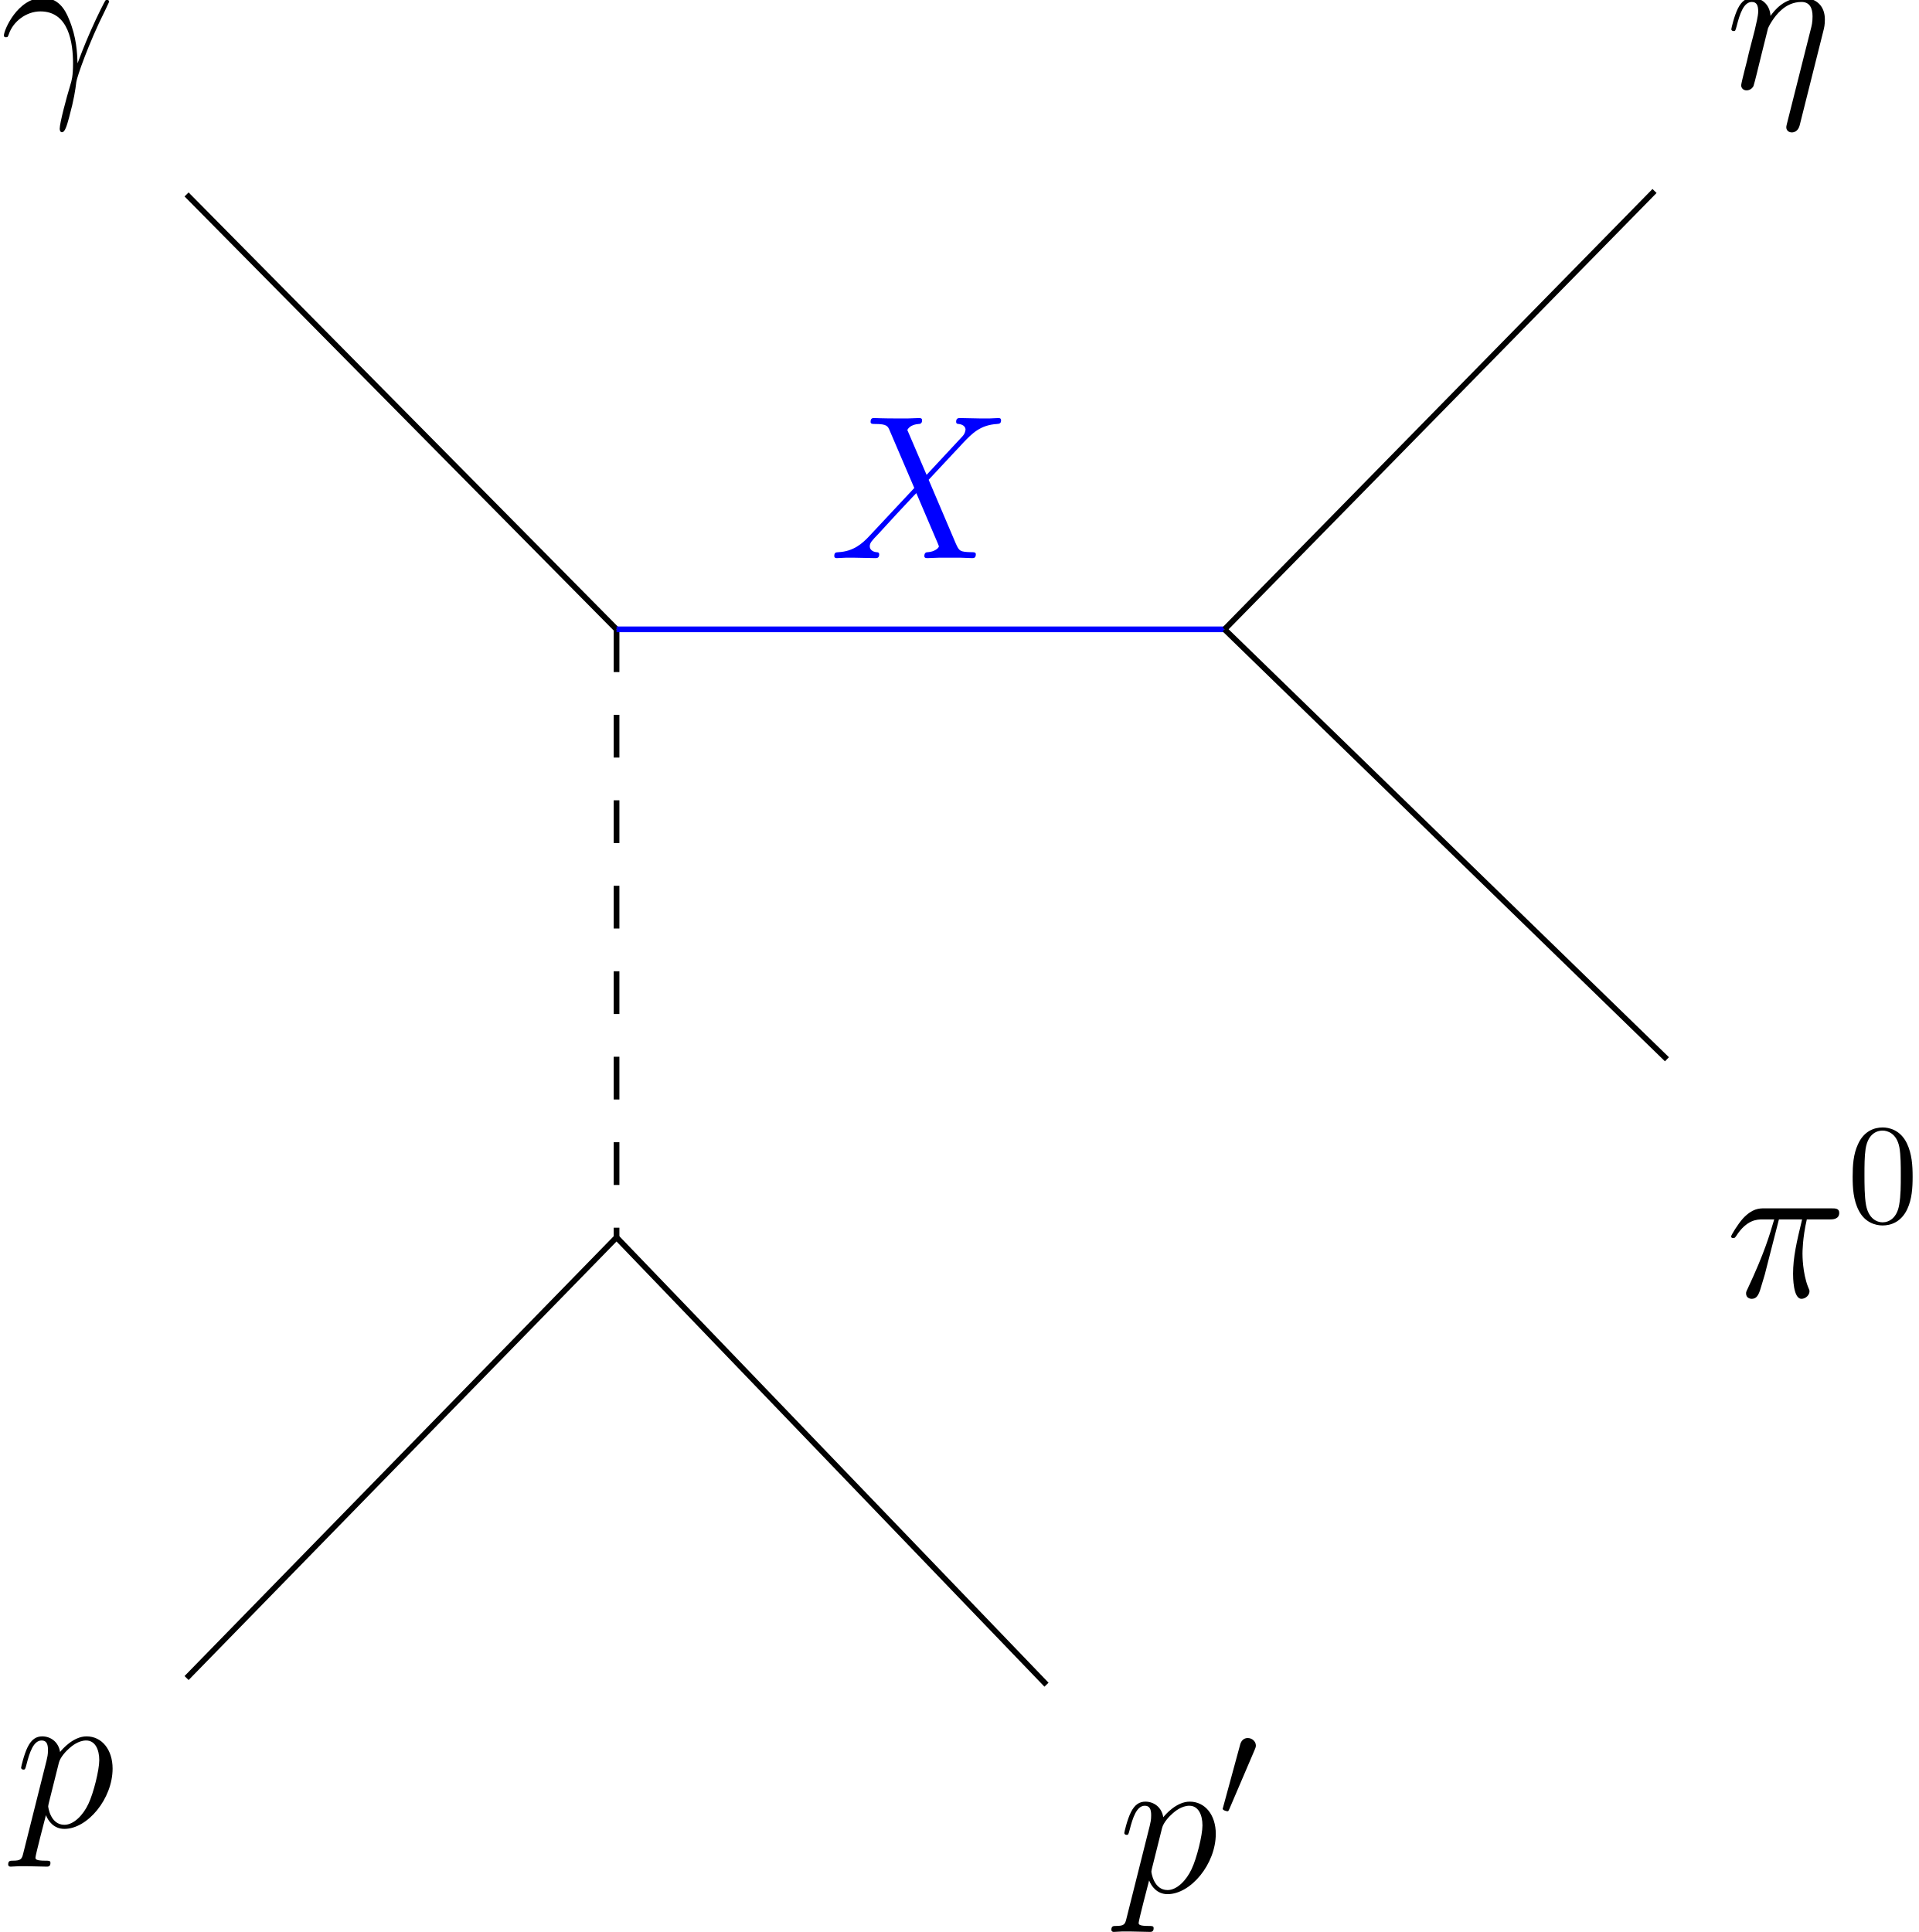
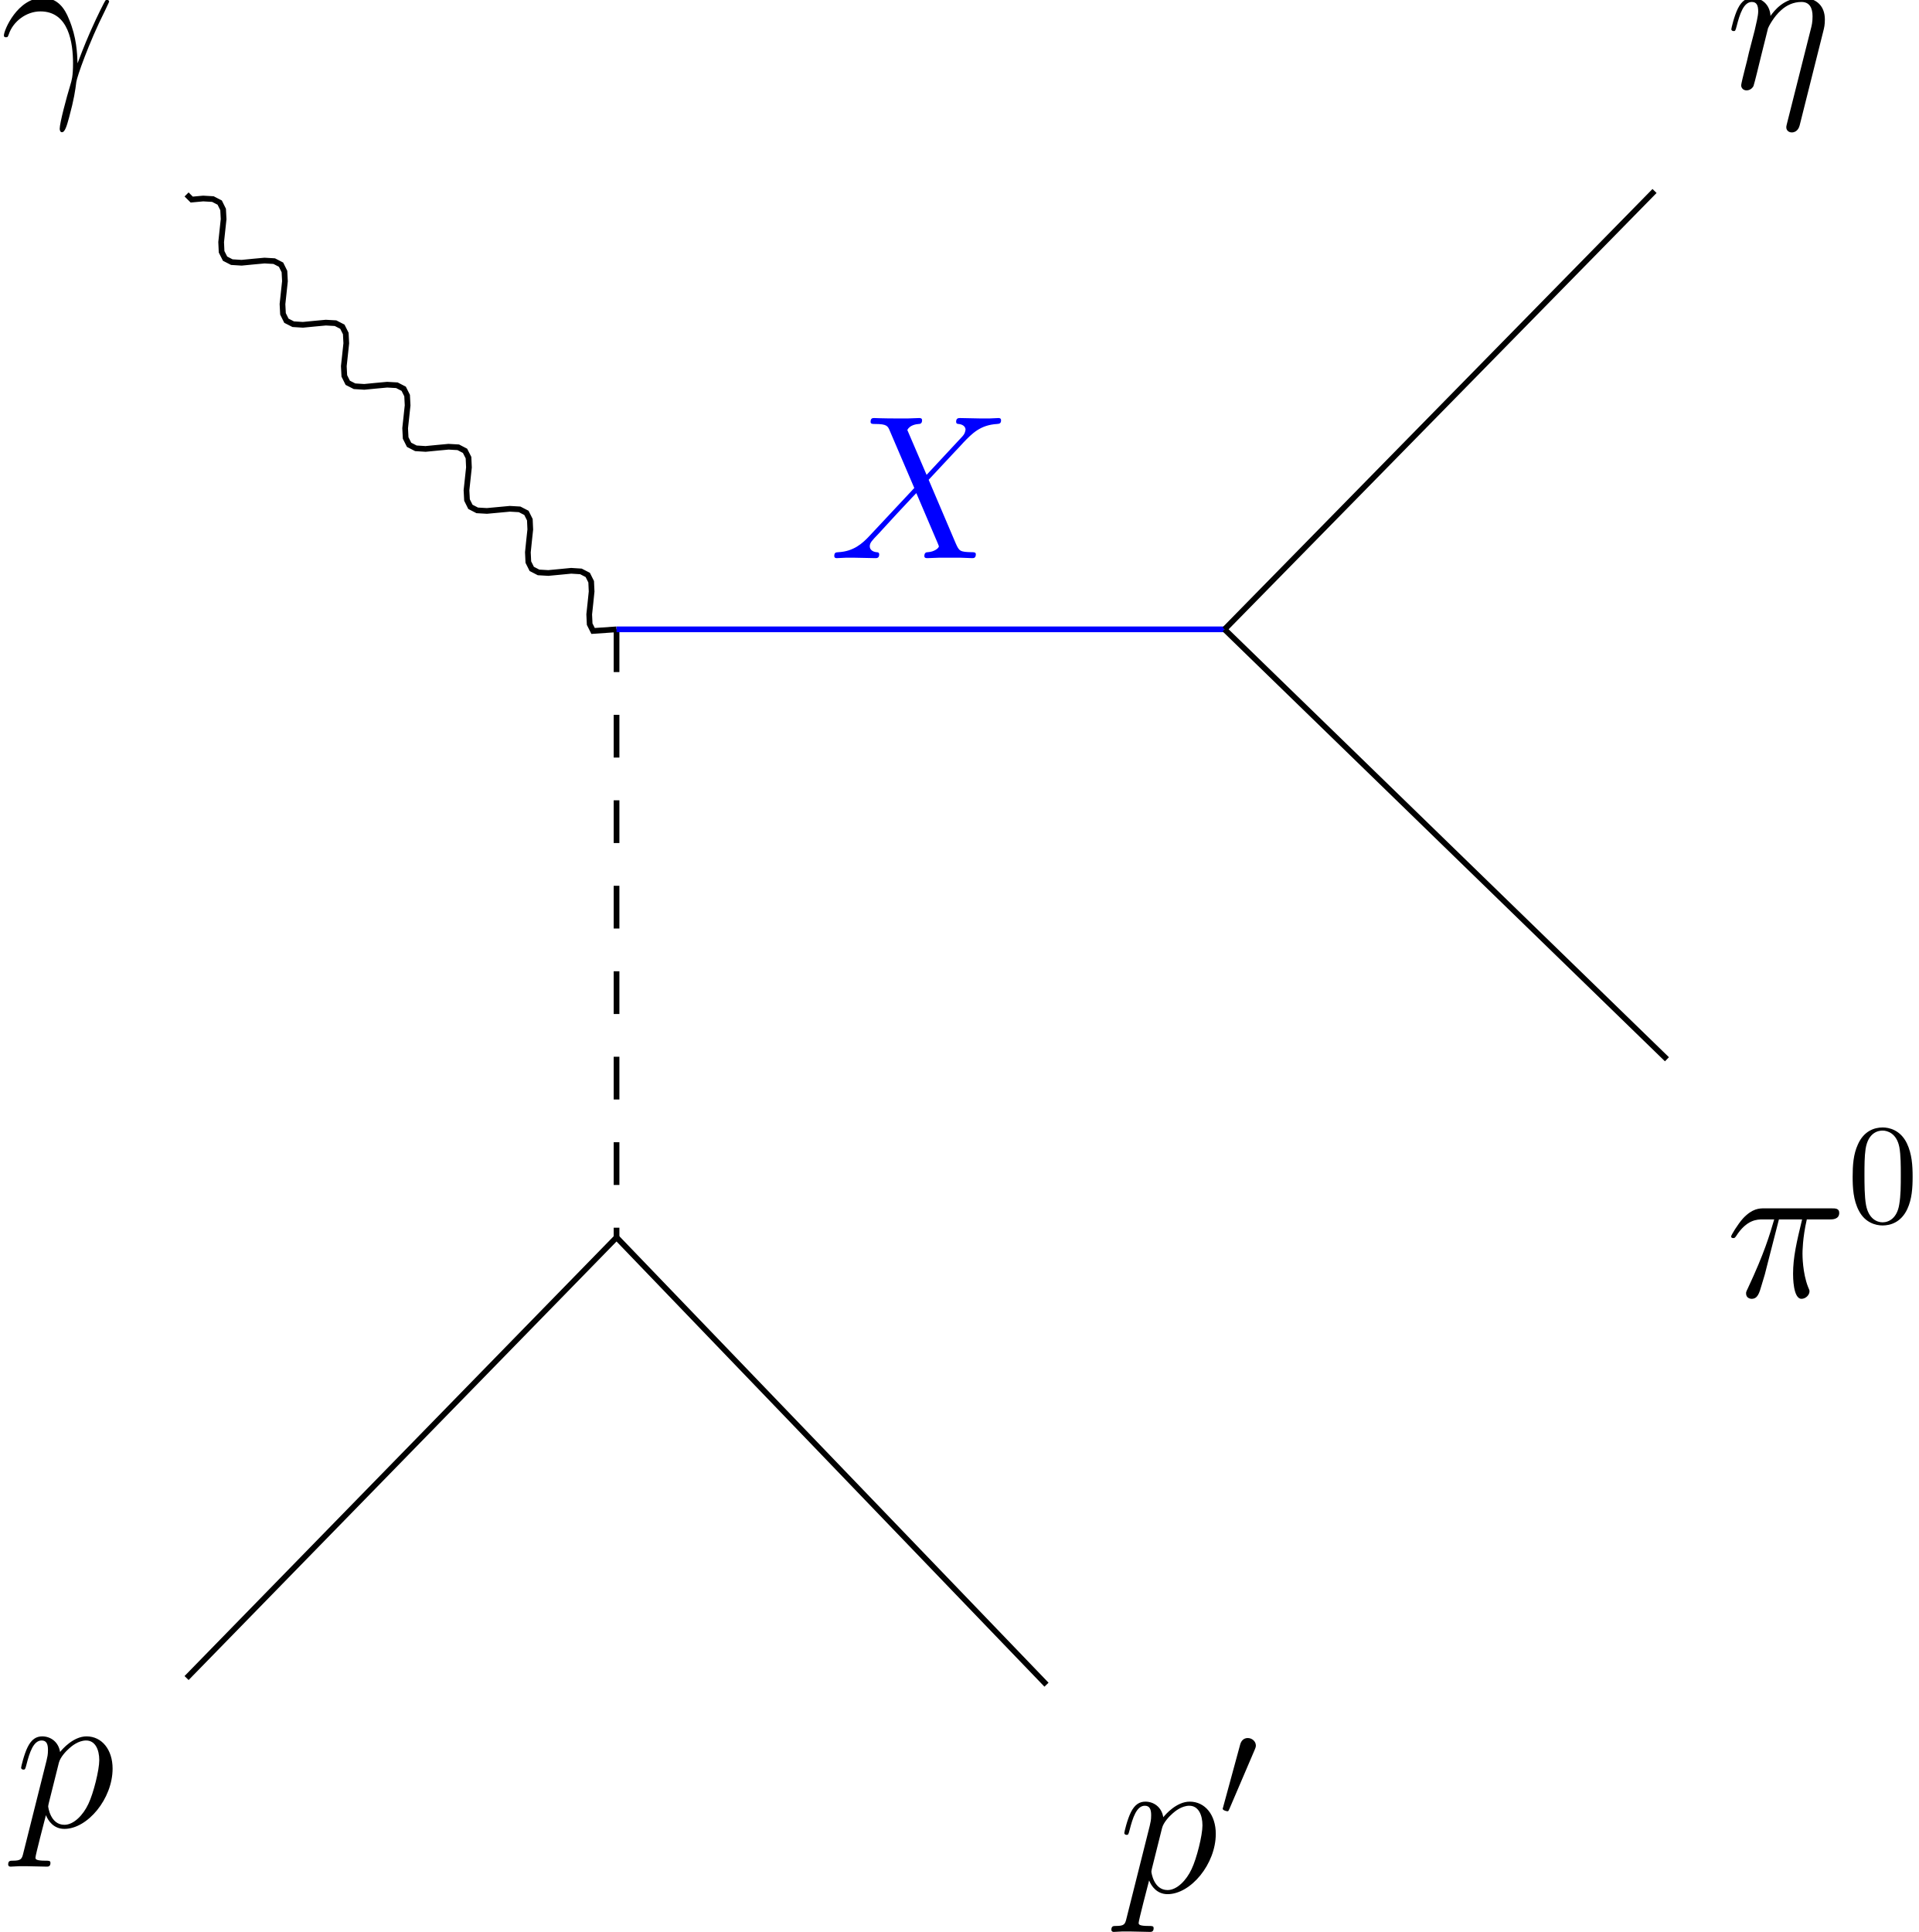
<svg xmlns="http://www.w3.org/2000/svg" xmlns:xlink="http://www.w3.org/1999/xlink" version="1.1" width="134.146pt" height="135.112pt" viewBox="-67.219 -67.219 134.146 135.112">
  <defs>
    <path id="g2-48" d="M4.583-3.188C4.583-3.985 4.533-4.782 4.184-5.519C3.726-6.476 2.909-6.635 2.491-6.635C1.893-6.635 1.166-6.376 .757-5.45C.438-4.762 .389-3.985 .389-3.188C.389-2.441 .428-1.544 .837-.787C1.265 .02 1.993 .219 2.481 .219C3.019 .219 3.776 .01 4.214-.936C4.533-1.624 4.583-2.401 4.583-3.188ZM2.481 0C2.092 0 1.504-.249 1.325-1.205C1.215-1.803 1.215-2.72 1.215-3.308C1.215-3.945 1.215-4.603 1.295-5.141C1.484-6.326 2.232-6.416 2.481-6.416C2.809-6.416 3.467-6.237 3.656-5.25C3.756-4.692 3.756-3.935 3.756-3.308C3.756-2.56 3.756-1.883 3.646-1.245C3.497-.299 2.929 0 2.481 0Z" />
    <path id="g0-48" d="M2.521-4.732C2.57-4.852 2.61-4.941 2.61-5.041C2.61-5.33 2.351-5.569 2.042-5.569C1.763-5.569 1.584-5.38 1.514-5.121L.329-.767C.329-.747 .289-.638 .289-.628C.289-.518 .548-.448 .628-.448C.687-.448 .697-.478 .757-.608L2.521-4.732Z" />
    <path id="g1-13" d="M5.423-1.75C5.394-2.453 5.365-3.558 4.82-4.849C4.533-5.566 4.046-6.327 2.998-6.327C1.234-6.327 .273-4.074 .273-3.701C.273-3.572 .373-3.572 .416-3.572C.545-3.572 .545-3.601 .617-3.787C.918-4.677 1.836-5.38 2.826-5.38C4.82-5.38 5.107-3.156 5.107-1.736C5.107-.832 5.007-.531 4.921-.244C4.648 .646 4.175 2.425 4.175 2.826C4.175 2.941 4.218 3.07 4.333 3.07C4.548 3.07 4.677 2.597 4.835 2.023C5.179 .76 5.265 .129 5.337-.445C5.38-.789 6.198-3.156 7.331-5.409C7.431-5.638 7.632-6.025 7.632-6.068C7.632-6.083 7.618-6.183 7.489-6.183C7.46-6.183 7.388-6.183 7.36-6.126C7.331-6.097 6.829-5.122 6.398-4.146C6.183-3.658 5.896-3.013 5.423-1.75Z" />
    <path id="g1-17" d="M6.814-3.974C6.886-4.261 6.929-4.433 6.929-4.82C6.929-5.681 6.427-6.327 5.337-6.327C4.06-6.327 3.386-5.423 3.127-5.064C3.084-5.882 2.496-6.327 1.865-6.327C1.449-6.327 1.119-6.126 .846-5.581C.588-5.064 .387-4.189 .387-4.132S.445-4.003 .545-4.003C.66-4.003 .674-4.017 .76-4.347C.976-5.193 1.248-6.04 1.822-6.04C2.152-6.04 2.267-5.81 2.267-5.38C2.267-5.064 2.123-4.505 2.023-4.06L1.621-2.511C1.564-2.238 1.406-1.592 1.334-1.334C1.234-.961 1.076-.287 1.076-.215C1.076-.014 1.234 .143 1.449 .143C1.621 .143 1.822 .057 1.937-.158C1.965-.23 2.095-.732 2.166-1.019L2.482-2.31L2.955-4.203C2.984-4.29 3.343-5.007 3.873-5.466C4.246-5.81 4.734-6.04 5.294-6.04C5.868-6.04 6.068-5.609 6.068-5.036C6.068-4.619 6.011-4.39 5.939-4.117L4.275 2.482C4.261 2.554 4.232 2.64 4.232 2.726C4.232 2.941 4.404 3.084 4.619 3.084C4.749 3.084 5.05 3.027 5.165 2.597L6.814-3.974Z" />
    <path id="g1-25" d="M3.716-5.409H5.337C4.949-3.802 4.706-2.754 4.706-1.607C4.706-1.406 4.706 .143 5.294 .143C5.595 .143 5.853-.129 5.853-.373C5.853-.445 5.853-.473 5.753-.689C5.365-1.679 5.365-2.912 5.365-3.013C5.365-3.099 5.365-4.117 5.667-5.409H7.274C7.46-5.409 7.933-5.409 7.933-5.868C7.933-6.183 7.661-6.183 7.403-6.183H2.683C2.353-6.183 1.865-6.183 1.205-5.48C.832-5.064 .373-4.304 .373-4.218S.445-4.103 .531-4.103C.631-4.103 .646-4.146 .717-4.232C1.463-5.409 2.209-5.409 2.568-5.409H3.386C3.07-4.333 2.711-3.084 1.535-.574C1.42-.344 1.42-.316 1.42-.23C1.42 .072 1.679 .143 1.808 .143C2.224 .143 2.338-.23 2.511-.832C2.74-1.564 2.74-1.592 2.884-2.166L3.716-5.409Z" />
    <path id="g1-88" d="M6.814-5.825L5.466-8.966C5.652-9.311 6.083-9.368 6.255-9.382C6.341-9.382 6.499-9.397 6.499-9.641C6.499-9.798 6.37-9.798 6.284-9.798C6.04-9.798 5.753-9.77 5.509-9.77H4.677C3.802-9.77 3.171-9.798 3.156-9.798C3.041-9.798 2.898-9.798 2.898-9.526C2.898-9.382 3.027-9.382 3.214-9.382C4.046-9.382 4.103-9.239 4.246-8.895L5.954-4.906L2.841-1.578C2.324-1.019 1.707-.473 .646-.416C.473-.402 .359-.402 .359-.143C.359-.1 .373 0 .531 0C.732 0 .947-.029 1.148-.029H1.822C2.281-.029 2.783 0 3.228 0C3.328 0 3.5 0 3.5-.258C3.5-.402 3.4-.416 3.314-.416C3.027-.445 2.841-.603 2.841-.832C2.841-1.076 3.013-1.248 3.429-1.679L4.706-3.07C5.021-3.4 5.782-4.232 6.097-4.548L7.603-1.019C7.618-.99 7.675-.846 7.675-.832C7.675-.703 7.36-.445 6.901-.416C6.814-.416 6.657-.402 6.657-.143C6.657 0 6.8 0 6.872 0C7.116 0 7.403-.029 7.647-.029H9.225C9.483-.029 9.755 0 9.999 0C10.1 0 10.258 0 10.258-.273C10.258-.416 10.114-.416 9.985-.416C9.124-.43 9.095-.502 8.852-1.033L6.958-5.48L8.78-7.431C8.923-7.575 9.253-7.933 9.382-8.077C9.999-8.722 10.573-9.311 11.735-9.382C11.879-9.397 12.022-9.397 12.022-9.641C12.022-9.798 11.893-9.798 11.836-9.798C11.635-9.798 11.42-9.77 11.219-9.77H10.559C10.1-9.77 9.598-9.798 9.153-9.798C9.052-9.798 8.88-9.798 8.88-9.54C8.88-9.397 8.981-9.382 9.067-9.382C9.296-9.354 9.54-9.239 9.54-8.966L9.526-8.938C9.512-8.837 9.483-8.694 9.325-8.522L6.814-5.825Z" />
    <path id="g1-112" d="M.617 1.822C.516 2.252 .459 2.367-.129 2.367C-.301 2.367-.445 2.367-.445 2.64C-.445 2.668-.43 2.783-.273 2.783C-.086 2.783 .115 2.754 .301 2.754H.918C1.219 2.754 1.951 2.783 2.252 2.783C2.338 2.783 2.511 2.783 2.511 2.525C2.511 2.367 2.41 2.367 2.166 2.367C1.506 2.367 1.463 2.267 1.463 2.152C1.463 1.98 2.109-.488 2.195-.818C2.353-.416 2.74 .143 3.486 .143C5.107 .143 6.857-1.965 6.857-4.074C6.857-5.394 6.111-6.327 5.036-6.327C4.117-6.327 3.343-5.437 3.185-5.236C3.07-5.954 2.511-6.327 1.937-6.327C1.521-6.327 1.191-6.126 .918-5.581C.66-5.064 .459-4.189 .459-4.132S.516-4.003 .617-4.003C.732-4.003 .746-4.017 .832-4.347C1.047-5.193 1.32-6.04 1.894-6.04C2.224-6.04 2.338-5.81 2.338-5.38C2.338-5.036 2.295-4.892 2.238-4.634L.617 1.822ZM3.099-4.476C3.199-4.878 3.601-5.294 3.83-5.495C3.988-5.638 4.462-6.04 5.007-6.04C5.638-6.04 5.925-5.409 5.925-4.663C5.925-3.974 5.523-2.353 5.165-1.607C4.806-.832 4.146-.143 3.486-.143C2.511-.143 2.353-1.377 2.353-1.435C2.353-1.478 2.381-1.592 2.396-1.664L3.099-4.476Z" />
  </defs>
  <g id="page1">
    <g transform="matrix(1 0 0 1 -43.114 -37.8368)">
      <use x="-24.105" y="-23.205" xlink:href="#g1-13" />
    </g>
    <g transform="matrix(1 0 0 1 -42.0975 83.7443)">
      <use x="-24.105" y="-23.205" xlink:href="#g1-112" />
    </g>
    <g transform="matrix(1 0 0 1 35.0472 88.3085)">
      <use x="-24.105" y="-23.205" xlink:href="#g1-112" />
      <use x="-17.055" y="-28.411" xlink:href="#g0-48" />
    </g>
    <g transform="matrix(1 0 0 1 77.5674 -37.8368)">
      <use x="-24.105" y="-23.205" xlink:href="#g1-17" />
    </g>
    <g transform="matrix(1 0 0 1 77.5674 46.6739)">
      <use x="-24.105" y="-23.205" xlink:href="#g1-25" />
      <use x="-15.622" y="-28.411" xlink:href="#g2-48" />
    </g>
-     <path d="M-54.172-53.621L-24.105-23.207" stroke="#000" fill="none" stroke-width=".399" stroke-miterlimit="10" />
+     <path d="M-54.172-53.621L-53.812-53.262L-53.012-53.336L-52.332-53.297L-51.855-53.051L-51.617-52.57L-51.582-51.891L-51.668-51.09L-51.754-50.289L-51.723-49.609L-51.48-49.129L-51.008-48.887L-50.324-48.844L-49.523-48.922L-48.723-48.996L-48.043-48.957L-47.566-48.711L-47.328-48.23L-47.293-47.551L-47.379-46.75L-47.465-45.953L-47.43-45.27L-47.191-44.789L-46.715-44.547L-46.035-44.504L-45.234-44.582L-44.434-44.656L-43.754-44.617L-43.277-44.371L-43.039-43.895L-43.004-43.211L-43.09-42.41L-43.176-41.613L-43.141-40.93L-42.902-40.449L-42.426-40.207L-41.746-40.164L-40.945-40.242L-40.145-40.316L-39.465-40.277L-38.988-40.031L-38.75-39.555L-38.715-38.871L-38.801-38.07L-38.887-37.273L-38.852-36.59L-38.613-36.113L-38.137-35.867L-37.457-35.824L-36.656-35.902L-35.855-35.977L-35.172-35.938L-34.699-35.691L-34.457-35.215L-34.426-34.531L-34.512-33.73L-34.598-32.934L-34.562-32.25L-34.324-31.773L-33.848-31.527L-33.168-31.488L-32.367-31.562L-31.566-31.637L-30.883-31.598L-30.406-31.352L-30.168-30.875L-30.137-30.191L-30.223-29.395L-30.305-28.594L-30.273-27.91L-30.035-27.434L-29.559-27.188L-28.875-27.148L-28.078-27.223L-27.277-27.301L-26.594-27.258L-26.117-27.012L-25.879-26.535L-25.848-25.852L-25.93-25.055L-26.016-24.254L-25.984-23.57L-25.746-23.094L-24.105-23.207" stroke="#000" fill="none" stroke-width=".399" stroke-miterlimit="10" />
    <path d="M-24.105-23.207V19.316" stroke="#000" fill="none" stroke-width=".399" stroke-miterlimit="10" stroke-dasharray="2.989 2.989" />
    <path d="M-24.105 19.316L-54.172 50.133" stroke="#000" fill="none" stroke-width=".399" stroke-miterlimit="10" />
    <path d="M-24.105 19.316L5.961 50.598" stroke="#000" fill="none" stroke-width=".399" stroke-miterlimit="10" />
    <path d="M-24.105-23.207H18.414" stroke="#00f" fill="none" stroke-width=".399" stroke-miterlimit="10" />
    <g fill="#00f" transform="matrix(1 0 0 1 14.86696 -4.9809)">
      <use x="-24.105" y="-23.205" xlink:href="#g1-88" />
    </g>
    <path d="M48.48-53.863L18.414-23.207" stroke="#000" fill="none" stroke-width=".399" stroke-miterlimit="10" />
    <path d="M18.414-23.207L49.348 6.859" stroke="#000" fill="none" stroke-width=".399" stroke-miterlimit="10" />
  </g>
</svg>
